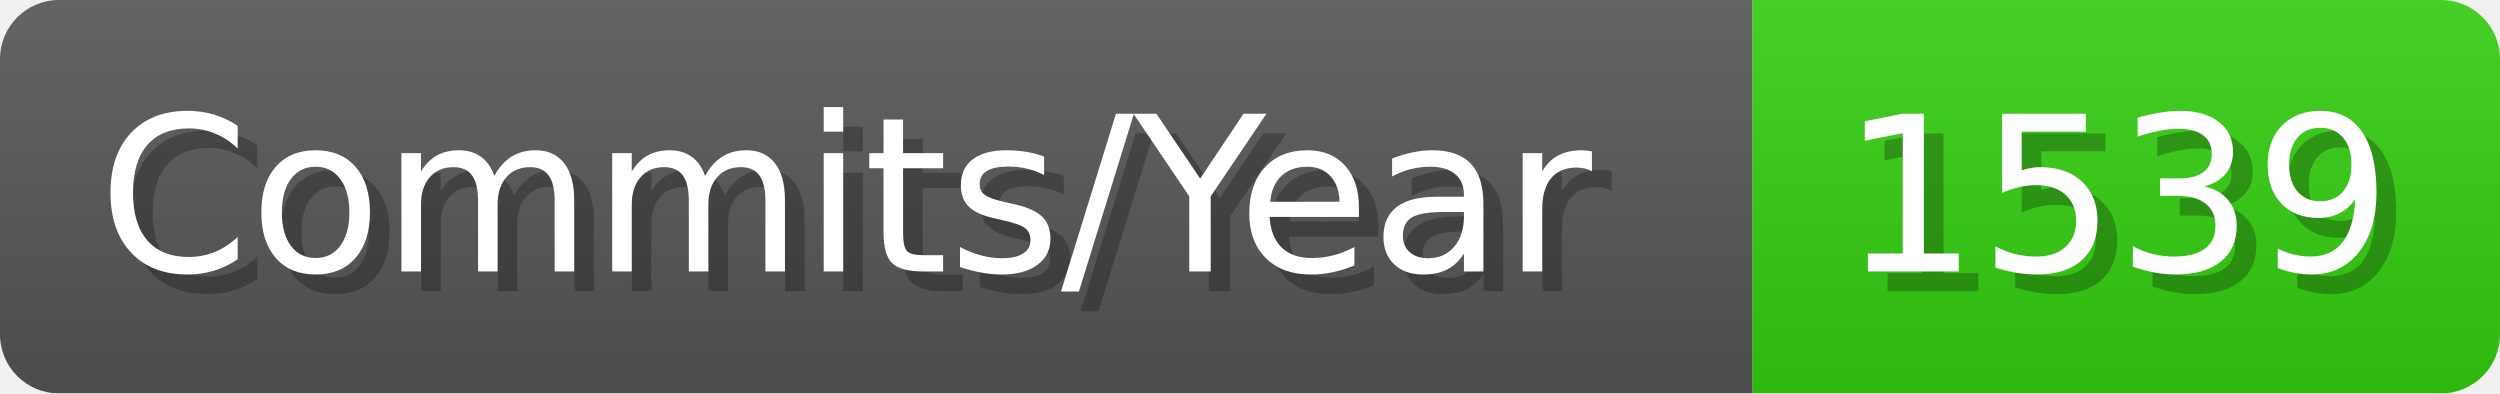
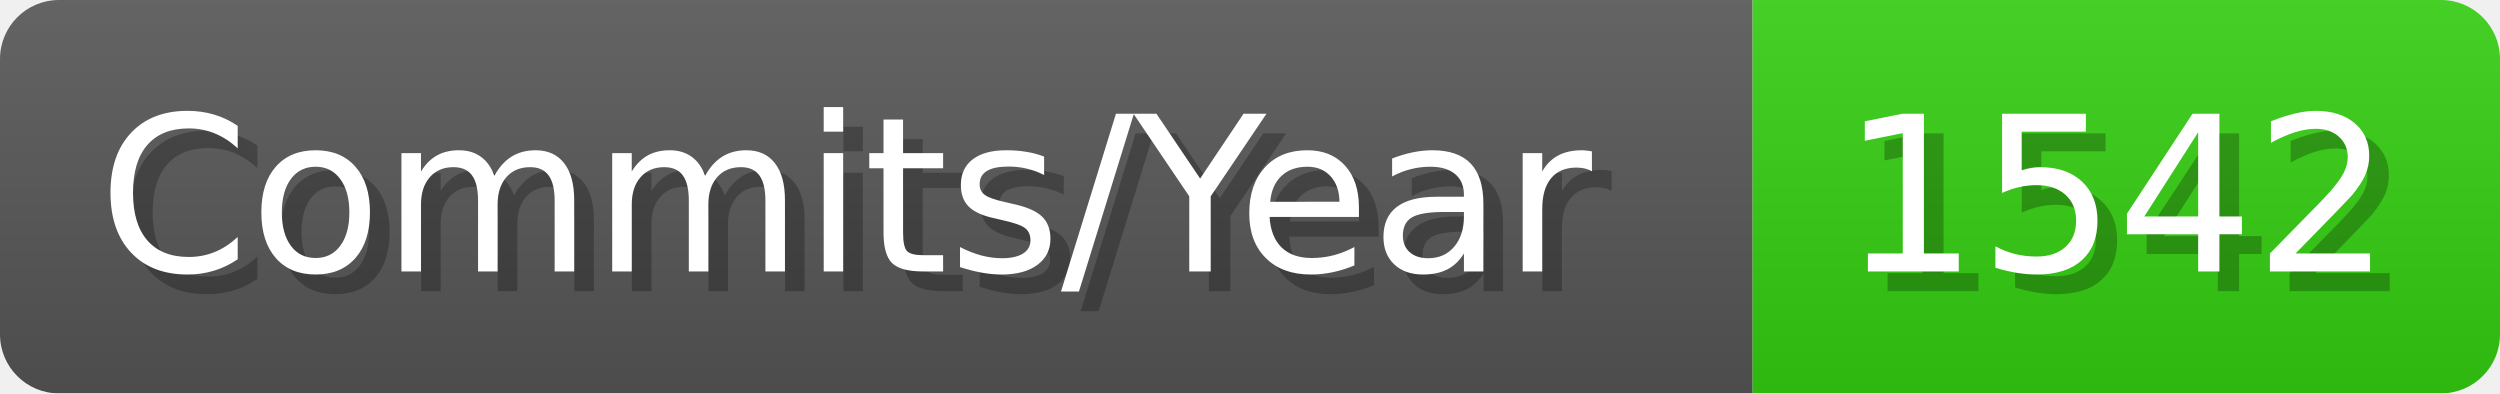
- <svg xmlns="http://www.w3.org/2000/svg" width="127.1" height="20" viewBox="0 0 1271 200" role="img" aria-label="Commits/Year: 1539">
+ <svg xmlns="http://www.w3.org/2000/svg" width="127.1" height="20" viewBox="0 0 1271 200" role="img" aria-label="Commits/Year: 1542">
  <linearGradient id="aUPdi" x2="0" y2="100%">
    <stop offset="0" stop-opacity=".1" stop-color="#EEE" />
    <stop offset="1" stop-opacity=".1" />
  </linearGradient>
  <mask id="WfAiQ">
    <rect width="1271" height="200" rx="30" fill="#FFF" />
  </mask>
  <g mask="url(#WfAiQ)">
    <rect width="891" height="200" fill="#555" />
    <rect width="380" height="200" fill="#3C1" x="891" />
    <rect width="1271" height="200" fill="url(#aUPdi)" />
  </g>
  <g aria-hidden="true" fill="#fff" text-anchor="start" font-family="Verdana,DejaVu Sans,sans-serif" font-size="110">
    <text x="60" y="148" textLength="791" fill="#000" opacity="0.25">Commits/Year</text>
    <text x="50" y="138" textLength="791">Commits/Year</text>
-     <text x="946" y="148" textLength="280" fill="#000" opacity="0.25">1539</text>
-     <text x="936" y="138" textLength="280">1539</text>
+     <text x="946" y="148" textLength="280" fill="#000" opacity="0.25">1542</text>
+     <text x="936" y="138" textLength="280">1542</text>
  </g>
</svg>
